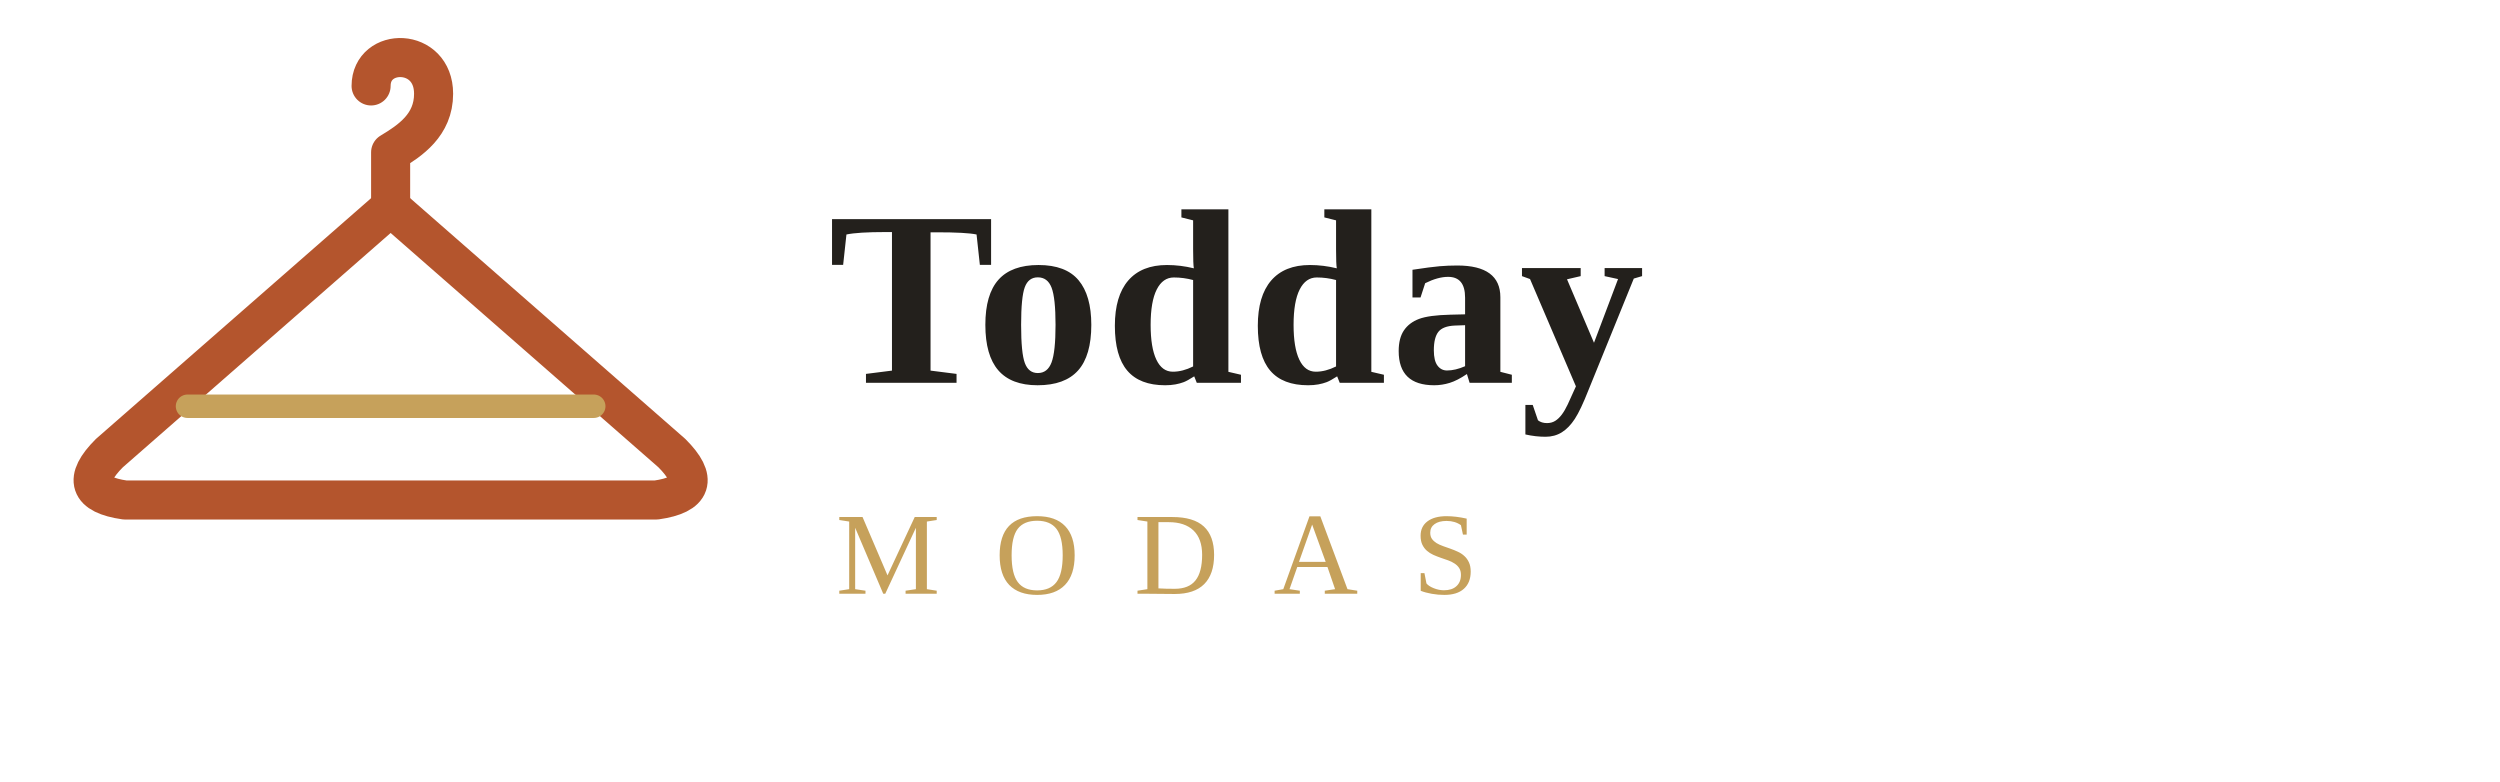
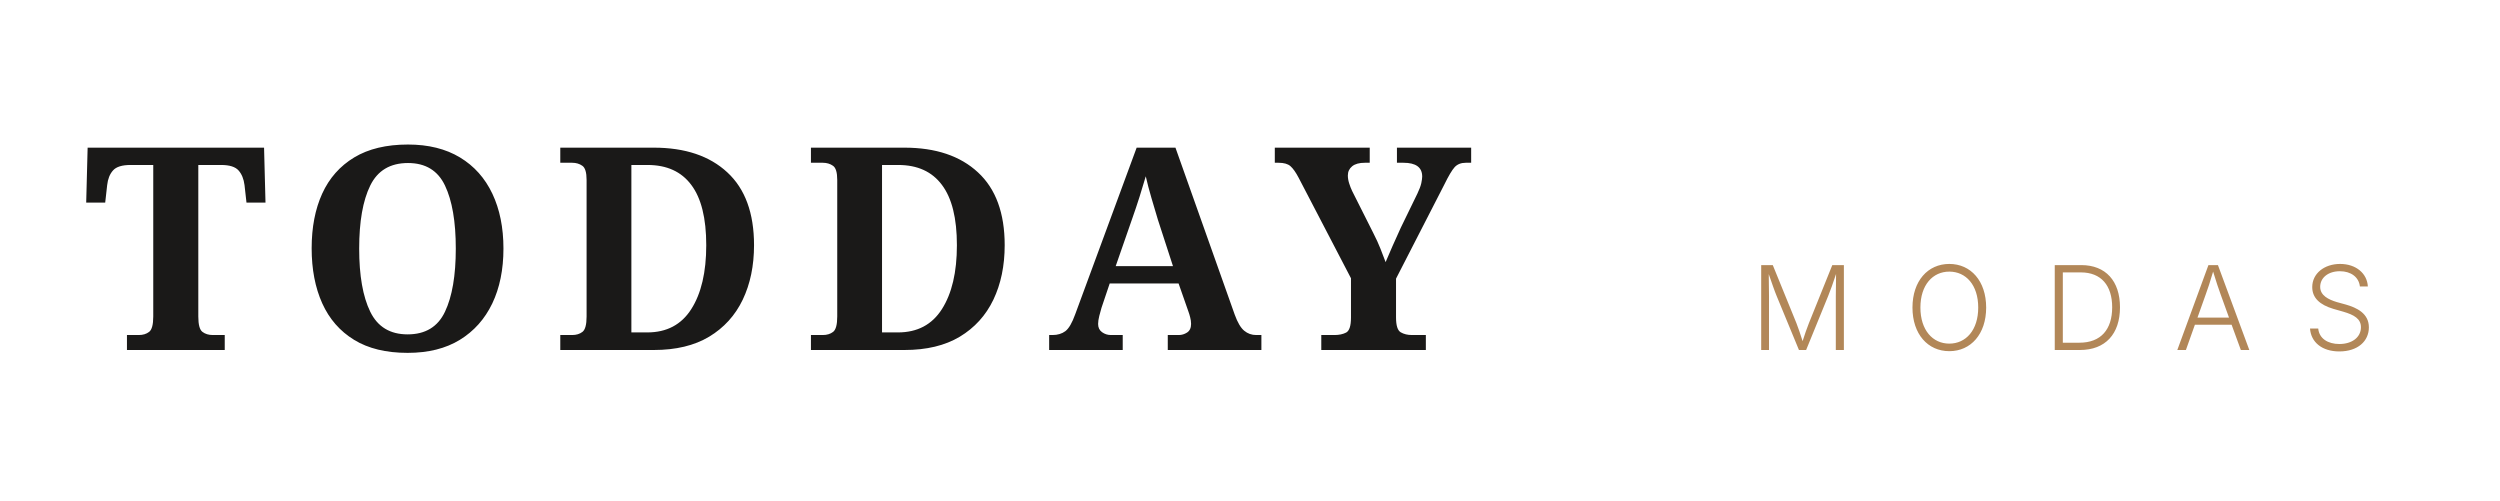
- <svg xmlns="http://www.w3.org/2000/svg" viewBox="0 0 640 200" role="img" aria-labelledby="tmLogoTitle">
-   <g fill="none" stroke="#B4552D" stroke-width="10" stroke-linecap="round" stroke-linejoin="round">
-     <path d="M95 22 c0 -10 16 -10 16 2 c0 8 -6 12 -11 15 v14" />
-     <path d="M100 53 L28 116 q-10 10 4 12 h136 q14 -2 4 -12 Z" />
-   </g>
-   <line x1="48" y1="104" x2="152" y2="104" stroke="#C6A15B" stroke-width="6" stroke-linecap="round" />
-   <text x="212" y="98" font-family="'Playfair Display', Georgia, 'Times New Roman', serif" font-size="64" font-weight="700" fill="#23201C" letter-spacing="1">Todday</text>
-   <text x="214" y="152" font-family="'Playfair Display', Georgia, 'Times New Roman', serif" font-size="30" font-weight="400" fill="#C6A15B" letter-spacing="14">MODAS</text>
+ <svg xmlns="http://www.w3.org/2000/svg" viewBox="0 0 300 60" width="300" height="60">
+   <text x="10" y="42" font-family="'Playfair Display', Georgia, serif" font-size="34" font-weight="700" letter-spacing="4" fill="#1a1918">TODDAY</text>
+   <text x="210" y="42" font-family="-apple-system, BlinkMacSystemFont, sans-serif" font-size="14" font-weight="300" letter-spacing="6" fill="#b28758">MODAS</text>
</svg>
